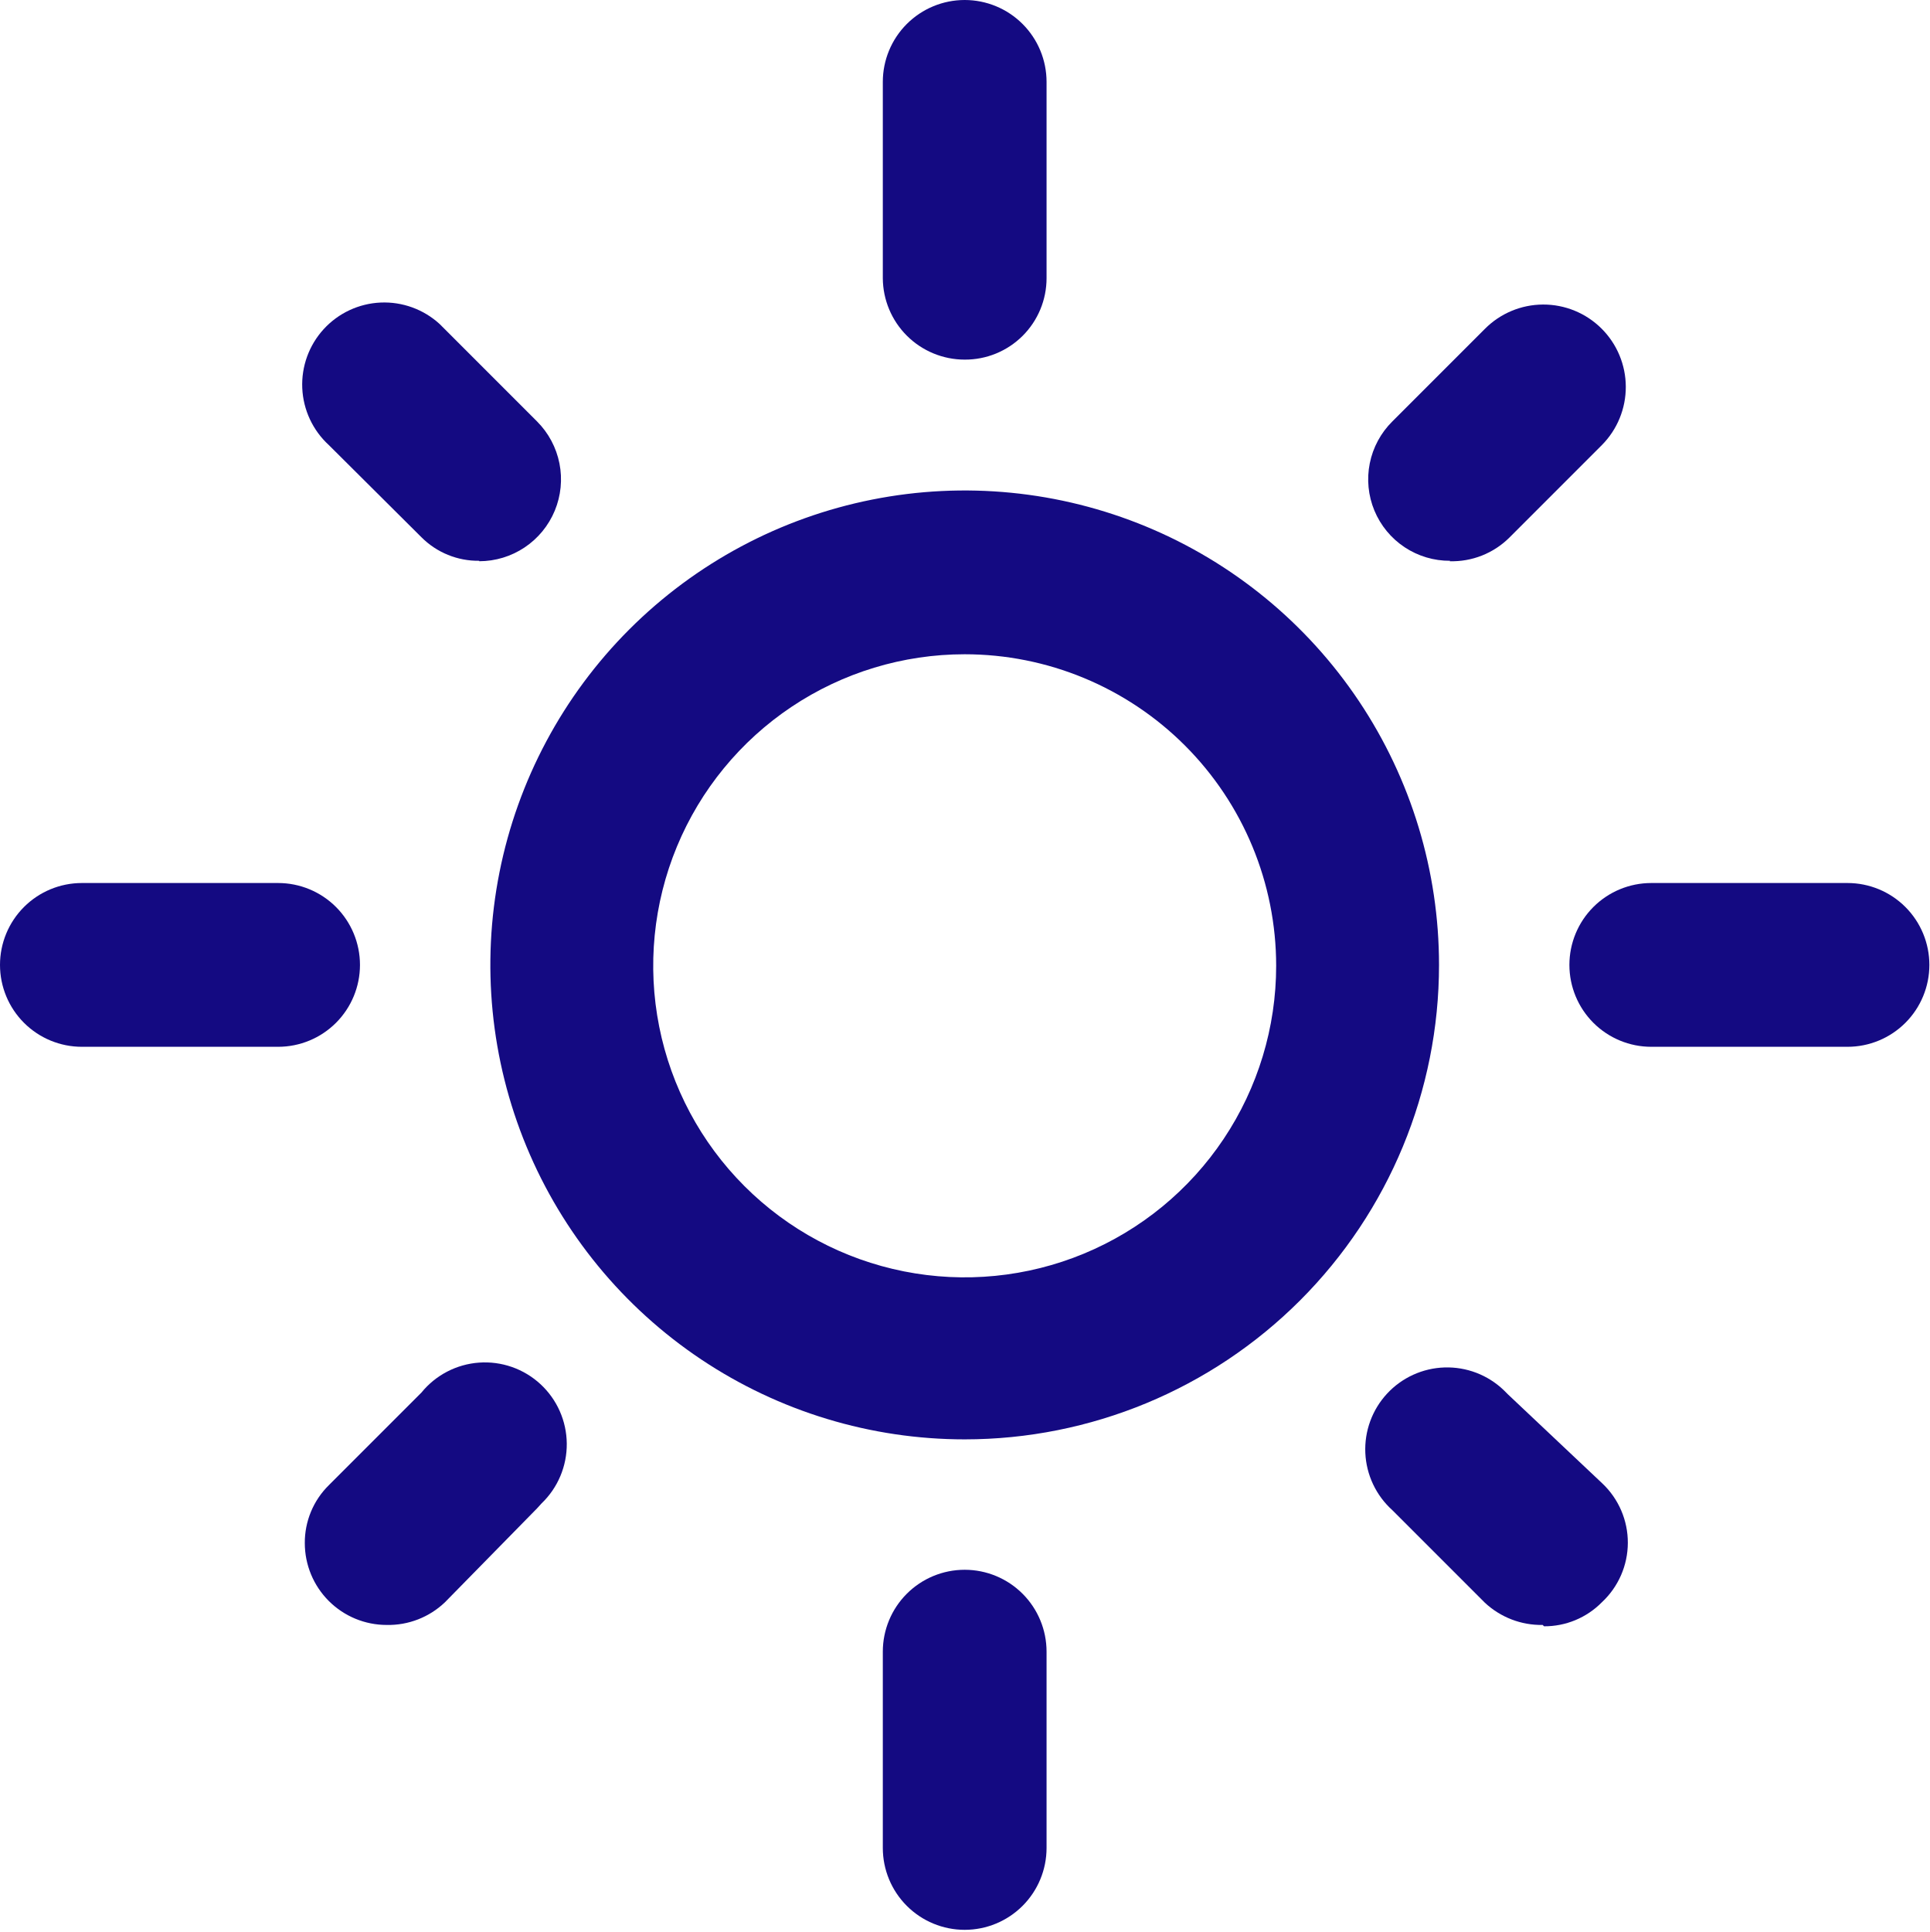
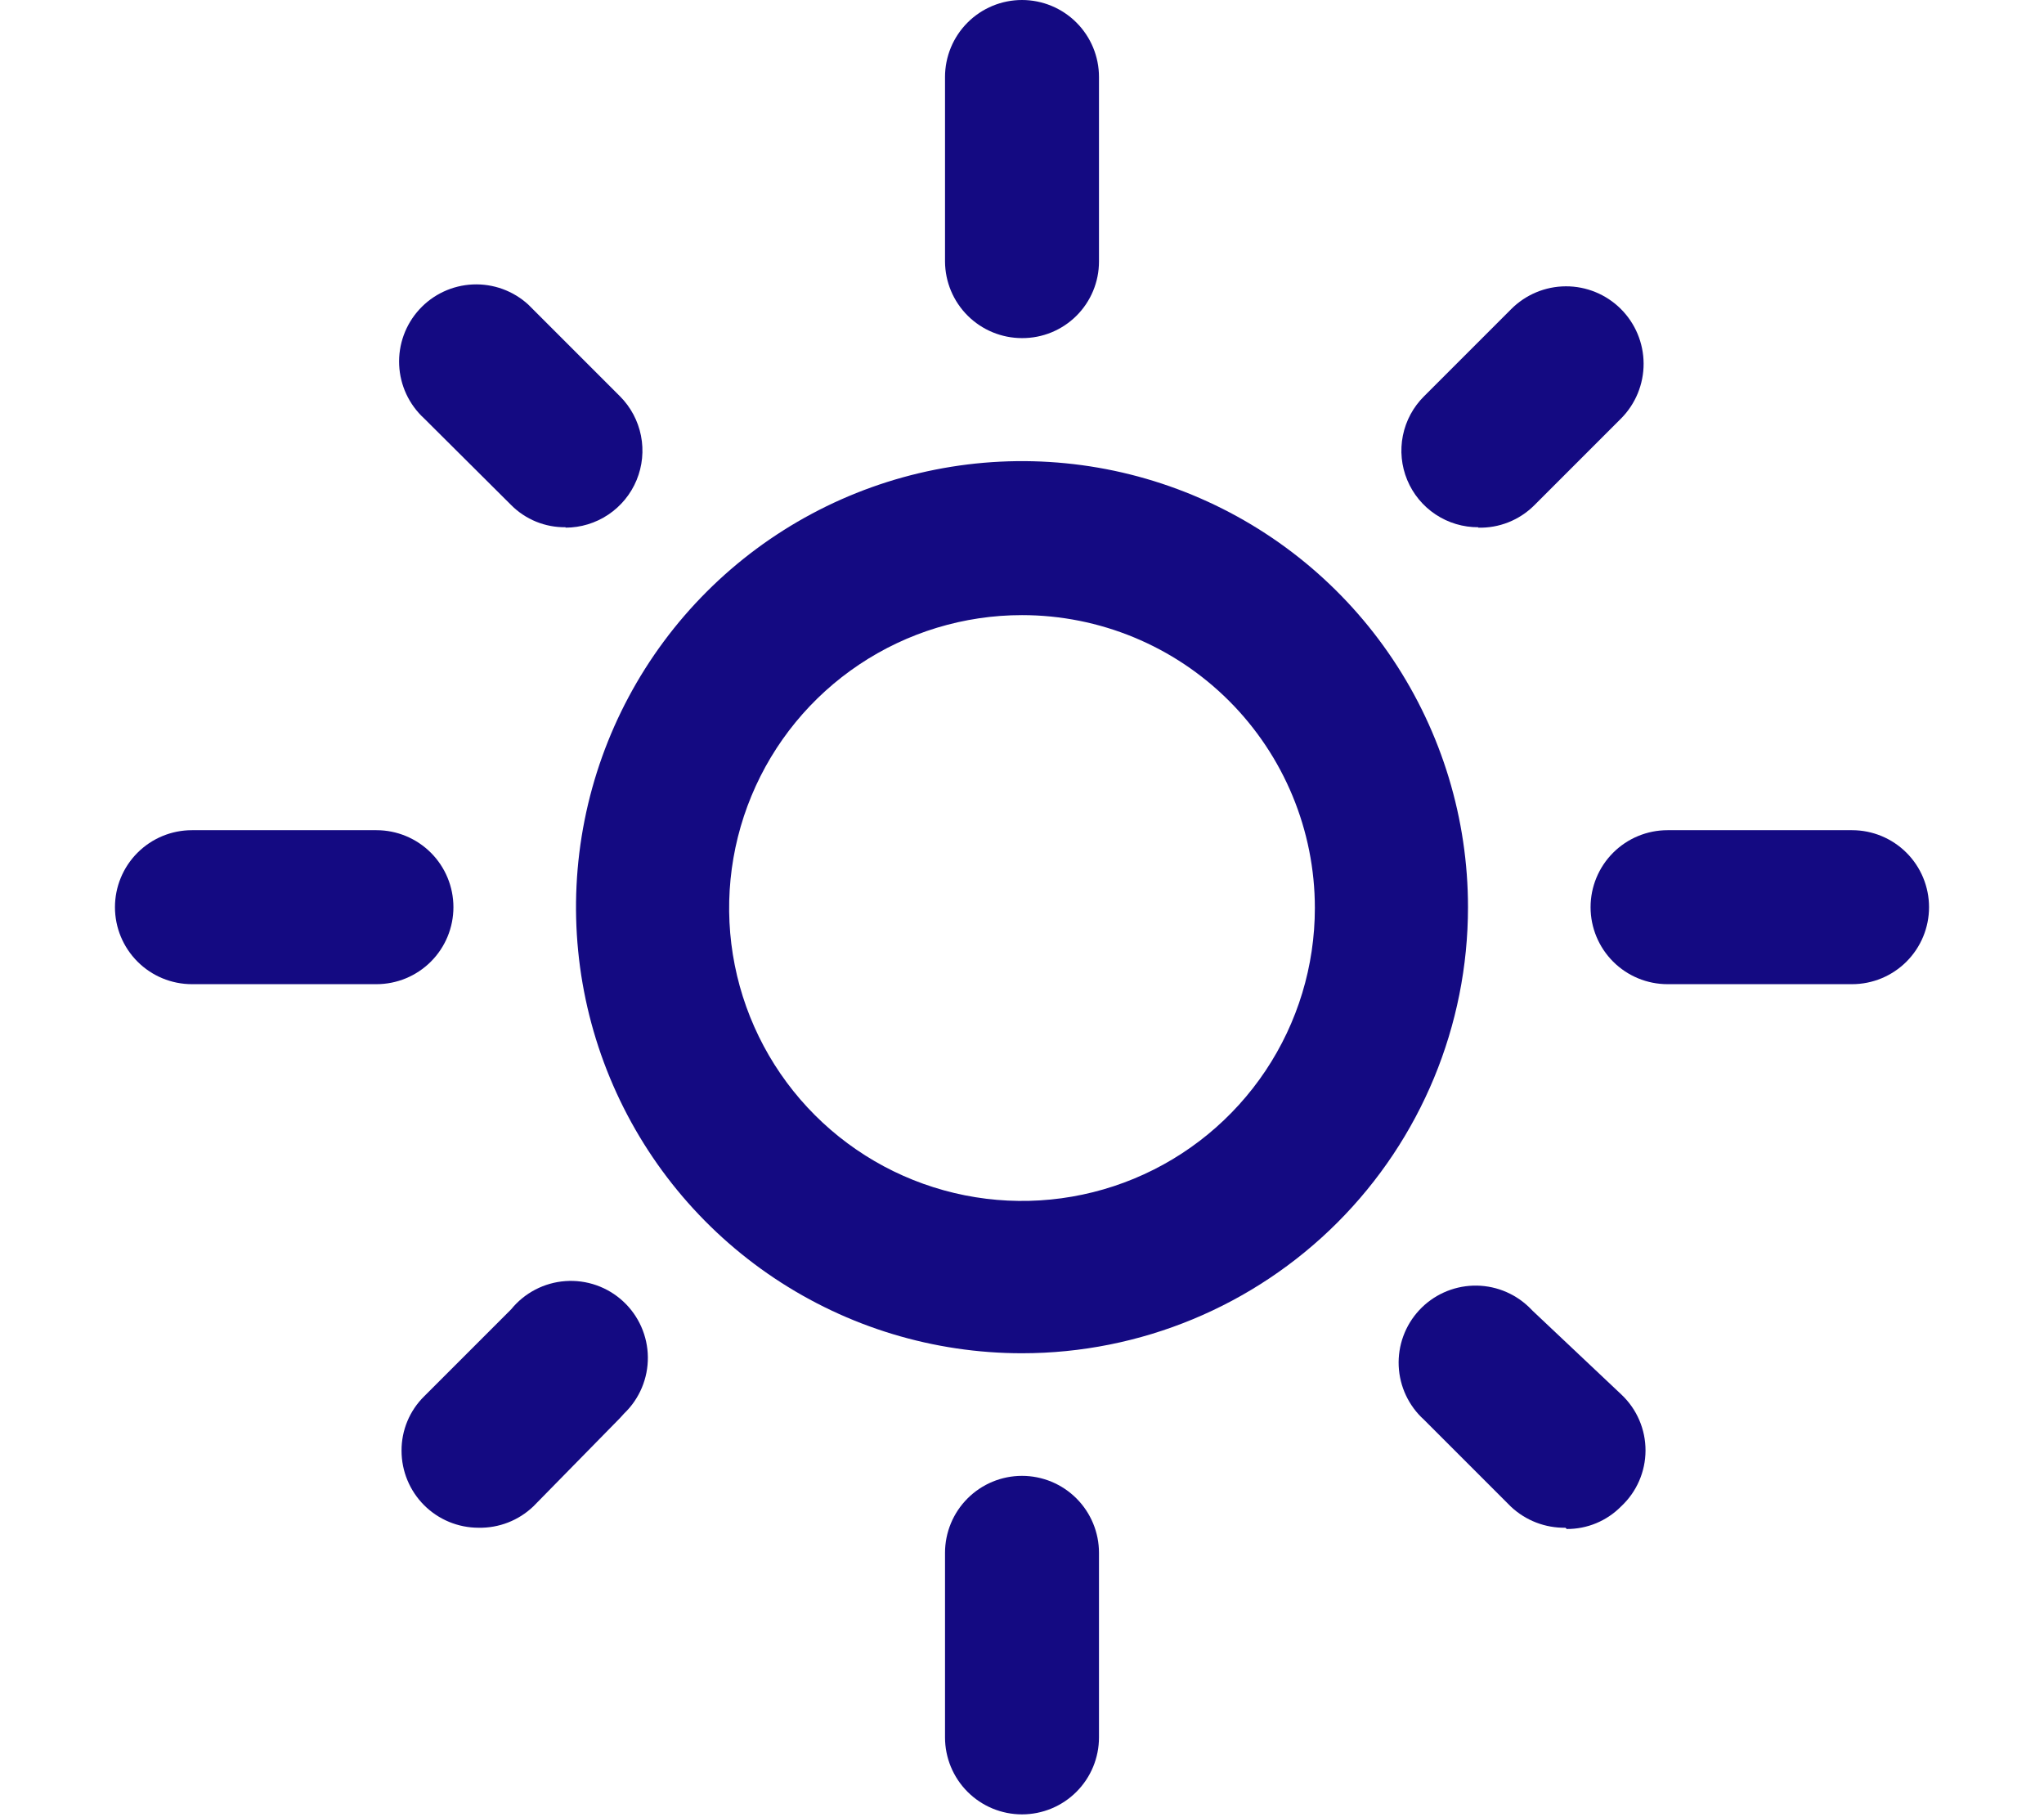
- <svg xmlns="http://www.w3.org/2000/svg" width="888" height="889" viewBox="0 0 888 889" fill="none">
+ <svg xmlns="http://www.w3.org/2000/svg" width="888" height="789" viewBox="0 0 888 889" fill="none">
  <path d="M444 662.317C400.822 662.317 358.613 649.513 322.712 625.524C286.81 601.536 258.828 567.44 242.305 527.548C225.781 487.657 221.458 443.761 229.881 401.412C238.305 359.064 259.097 320.164 289.629 289.632C320.161 259.1 359.061 238.308 401.409 229.884C443.758 221.461 487.654 225.784 527.545 242.308C567.437 258.831 601.533 286.813 625.521 322.715C649.51 358.616 662.314 400.825 662.314 444.003C662.314 501.904 639.313 557.433 598.371 598.374C557.43 639.316 501.901 662.317 444 662.317V662.317ZM444 301.055C415.647 301.055 387.93 309.463 364.355 325.215C340.78 340.967 322.405 363.357 311.555 389.552C300.704 415.747 297.865 444.572 303.397 472.381C308.928 500.189 322.582 525.733 342.631 545.782C362.68 565.831 388.224 579.485 416.033 585.016C443.841 590.548 472.666 587.709 498.861 576.858C525.056 566.008 547.446 547.633 563.198 524.058C578.95 500.483 587.358 472.766 587.358 444.413C587.358 406.392 572.254 369.928 545.37 343.043C518.485 316.159 482.021 301.055 444 301.055V301.055Z" fill="#140A82" />
  <path d="M444 165.476C434.041 165.476 424.488 161.534 417.427 154.512C410.366 147.489 406.372 137.957 406.317 127.998V37.683C406.317 27.689 410.288 18.104 417.354 11.037C424.421 3.97 434.006 0 444 0C453.994 0 463.579 3.97 470.646 11.037C477.713 18.104 481.683 27.689 481.683 37.683V127.998C481.683 132.937 480.707 137.827 478.81 142.388C476.914 146.948 474.135 151.089 470.633 154.572C467.131 158.054 462.976 160.811 458.405 162.682C453.834 164.554 448.939 165.503 444 165.476V165.476Z" fill="#140A82" />
  <path d="M444 888.003C434.006 888.003 424.421 884.033 417.354 876.966C410.288 869.899 406.317 860.314 406.317 850.32V760.005C406.317 750.011 410.288 740.426 417.354 733.359C424.421 726.292 434.006 722.322 444 722.322C453.994 722.322 463.579 726.292 470.646 733.359C477.713 740.426 481.683 750.011 481.683 760.005V850.32C481.683 860.314 477.713 869.899 470.646 876.966C463.579 884.033 453.994 888.003 444 888.003Z" fill="#140A82" />
  <path d="M850.317 481.68H760.002C750.008 481.68 740.423 477.71 733.356 470.643C726.289 463.576 722.319 453.991 722.319 443.997C722.319 434.003 726.289 424.418 733.356 417.351C740.423 410.285 750.008 406.314 760.002 406.314H850.317C860.312 406.314 869.896 410.285 876.963 417.351C884.03 424.418 888 434.003 888 443.997C888 453.991 884.03 463.576 876.963 470.643C869.896 477.71 860.312 481.68 850.317 481.68V481.68Z" fill="#140A82" />
  <path d="M127.998 481.68H37.683C27.689 481.68 18.104 477.71 11.037 470.643C3.97 463.576 0 453.991 0 443.997C0 434.003 3.97 424.418 11.037 417.351C18.104 410.285 27.689 406.314 37.683 406.314H127.998C137.992 406.314 147.577 410.285 154.644 417.351C161.711 424.418 165.681 434.003 165.681 443.997C165.681 453.991 161.711 463.576 154.644 470.643C147.577 477.71 137.992 481.68 127.998 481.68V481.68Z" fill="#140A82" />
  <path d="M667.434 258.046C659.986 258.095 652.692 255.923 646.483 251.808C640.274 247.694 635.433 241.822 632.576 234.944C629.719 228.065 628.976 220.491 630.443 213.189C631.909 205.886 635.519 199.186 640.81 193.944L683.408 151.346C690.496 144.204 700.131 140.17 710.194 140.131C720.257 140.093 729.922 144.053 737.065 151.141C744.207 158.23 748.241 167.865 748.28 177.927C748.318 187.99 744.358 197.656 737.27 204.798L694.672 247.396C691.07 250.968 686.781 253.772 682.064 255.638C677.347 257.504 672.3 258.392 667.229 258.25L667.434 258.046Z" fill="#140A82" />
  <path d="M177.968 747.713C167.974 747.713 158.39 743.743 151.323 736.676C144.256 729.609 140.286 720.025 140.286 710.031C140.258 705.079 141.222 700.172 143.121 695.6C145.02 691.027 147.817 686.881 151.345 683.407L193.943 640.809C197.189 636.817 201.219 633.532 205.784 631.157C210.349 628.782 215.352 627.366 220.485 626.999C225.617 626.631 230.771 627.318 235.628 629.018C240.484 630.718 244.942 633.395 248.724 636.884C252.507 640.372 255.535 644.599 257.622 649.302C259.709 654.006 260.811 659.087 260.859 664.233C260.907 669.378 259.901 674.479 257.902 679.221C255.903 683.963 252.955 688.245 249.238 691.804L247.19 694.056L204.797 737.269C197.589 744.164 187.941 747.92 177.968 747.713V747.713Z" fill="#140A82" />
  <path d="M220.567 258.042C215.628 258.108 210.727 257.182 206.153 255.317C201.58 253.453 197.428 250.688 193.943 247.188L151.345 204.795C143.959 198.032 139.56 188.613 139.119 178.608C138.677 168.603 142.228 158.832 148.99 151.445C155.753 144.058 165.172 139.66 175.177 139.218C185.182 138.777 194.953 142.328 202.34 149.09L204.593 151.343L247.19 193.94C252.452 199.21 256.033 205.921 257.484 213.225C258.934 220.529 258.188 228.098 255.34 234.979C252.491 241.859 247.668 247.741 241.479 251.882C235.29 256.023 228.013 258.238 220.567 258.247V258.042Z" fill="#140A82" />
  <path d="M710.031 747.716C700.165 747.879 690.621 744.209 683.407 737.476L640.81 694.878C637.103 691.536 634.097 687.492 631.966 682.979C629.835 678.466 628.622 673.574 628.397 668.589C628.172 663.603 628.939 658.622 630.655 653.936C632.371 649.249 635 644.95 638.391 641.288C641.782 637.626 645.866 634.674 650.407 632.603C654.948 630.533 659.855 629.385 664.843 629.226C669.832 629.067 674.802 629.901 679.465 631.679C684.129 633.457 688.392 636.144 692.009 639.583L694.057 641.631L737.474 682.59C741.199 686.11 744.163 690.355 746.183 695.066C748.203 699.776 749.235 704.85 749.215 709.975C749.196 715.1 748.126 720.166 746.071 724.861C744.017 729.556 741.021 733.78 737.269 737.271C733.795 740.799 729.649 743.595 725.076 745.495C720.504 747.394 715.597 748.358 710.645 748.33L710.031 747.716Z" fill="#140A82" />
</svg>
